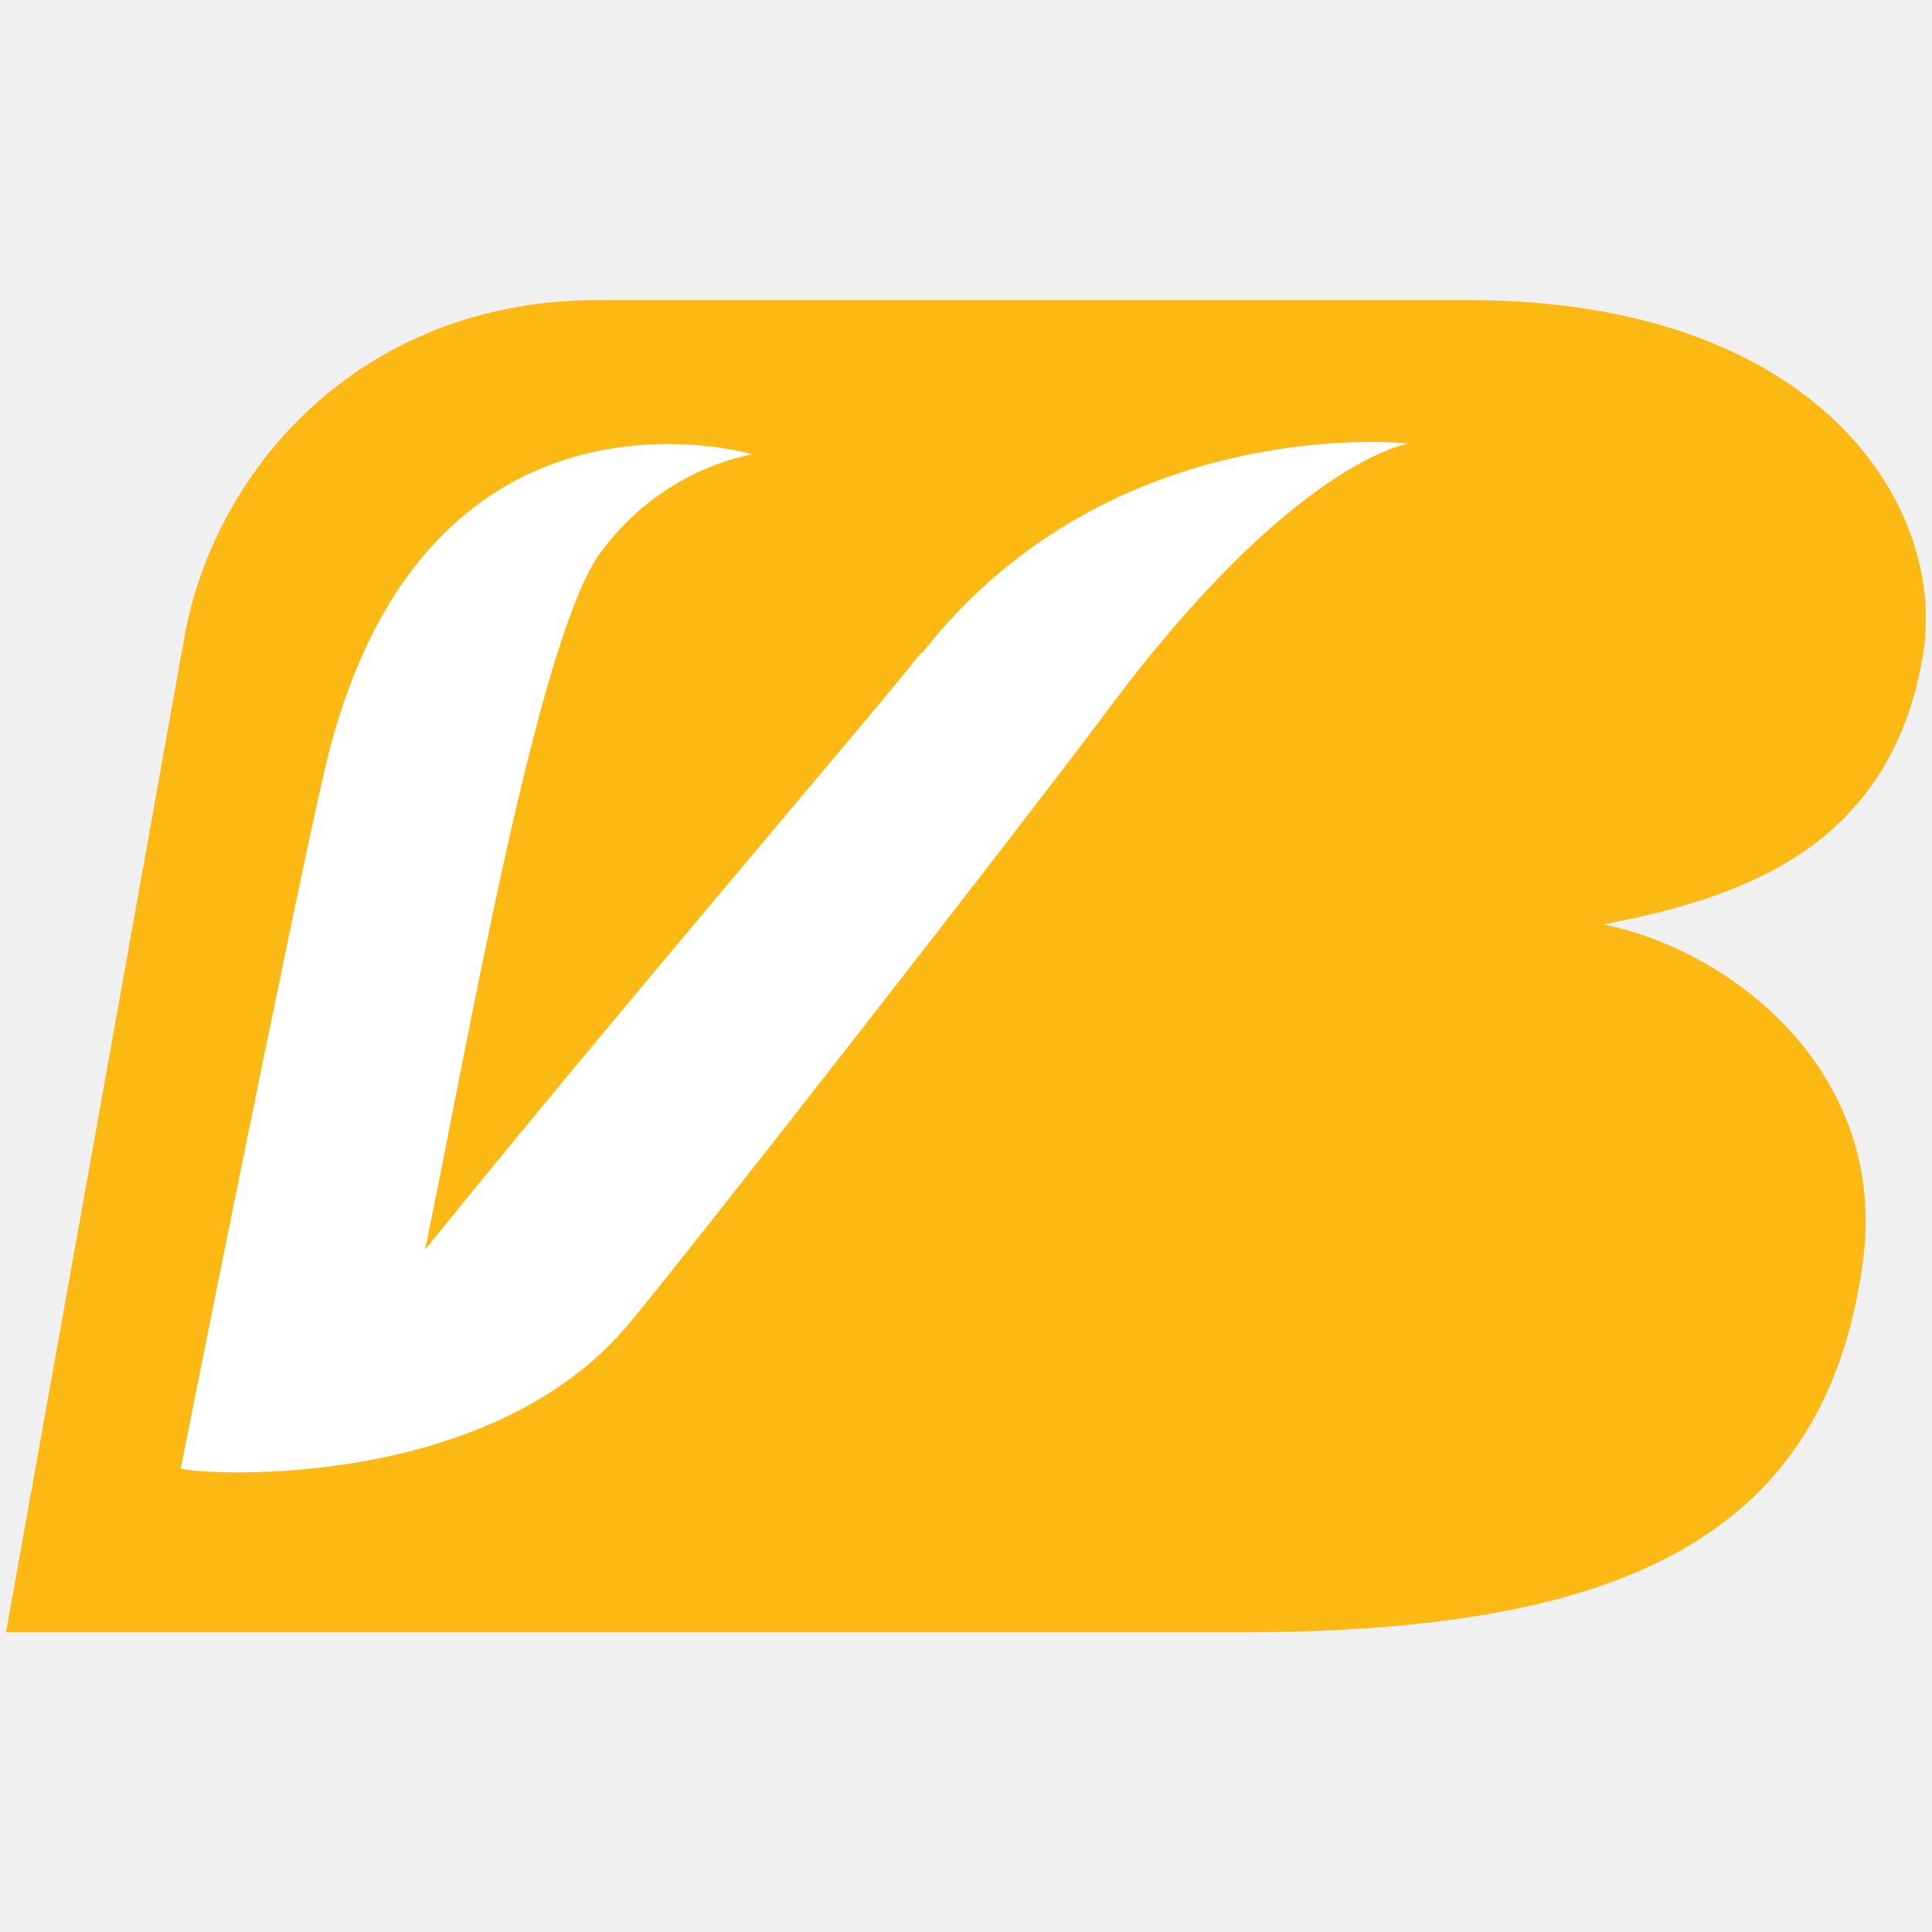
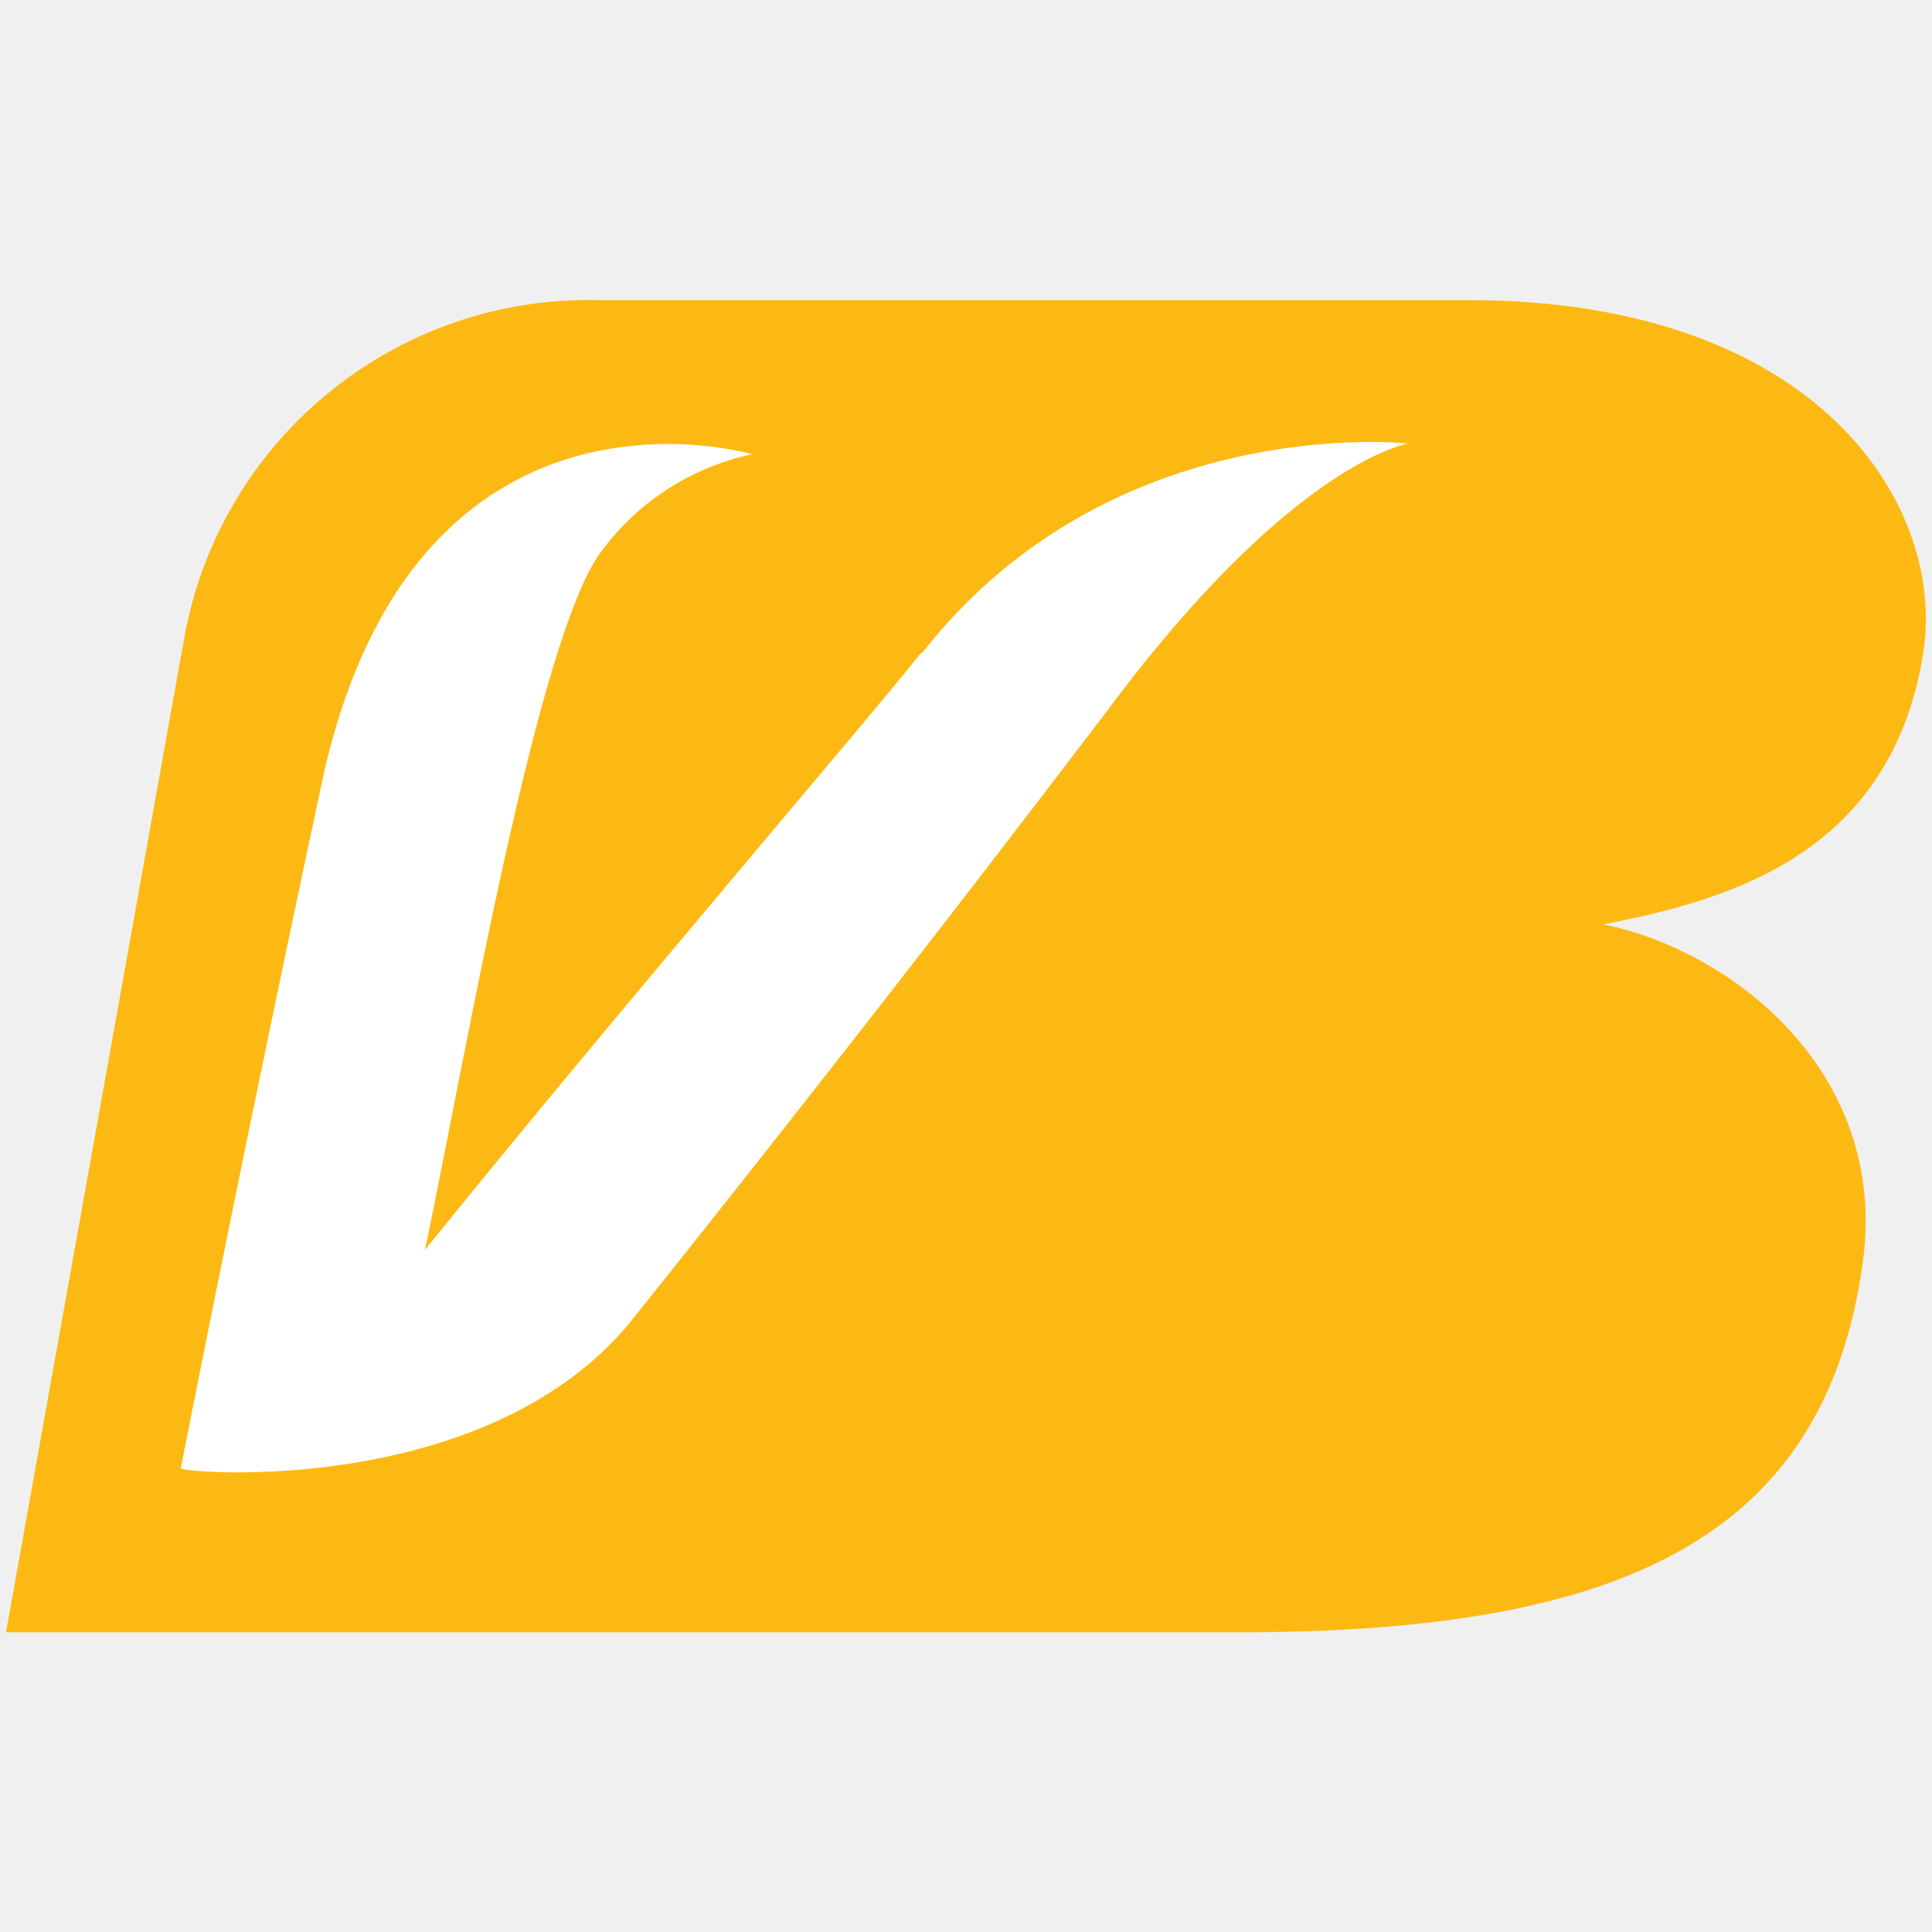
- <svg xmlns="http://www.w3.org/2000/svg" id="a" viewBox="0 0 45 45">
-   <path d="M4.25,15.09L.14,38.02c3.61,0,27.42,0,27.37,0h1.55c8.52-.04,13.44-2.08,14.33-8.63.6-4.42-3.06-7.26-6.05-7.86,3.02-.58,6.69-1.67,7.45-6.28.57-3.45-2.43-8.26-10.59-8.26H13.91c-5.56,0-9.05,4.04-9.66,8.12" fill="#fdb913" stroke-width="0" />
-   <path d="M21.45,15.21c-1.04,1.33-7.12,8.41-11.55,13.9.95-4.54,2.61-14.26,4.1-16.26.87-1.17,2.12-1.98,3.52-2.27,0,0-7.74-2.3-9.97,7.4-.82,3.57-3.34,16.21-3.34,16.22.05.11,7.05.71,10.45-3.38,1.52-1.83,9.04-11.47,11.11-14.24,4.35-5.86,7.04-6.25,7.04-6.25,0,0-6.92-.78-11.34,4.89" fill="#fff" stroke-width="0" />
+ <svg xmlns="http://www.w3.org/2000/svg" viewBox="0 0 45 45">
+   <path d="M4.25 15.09.14 38.02h28.92c8.52-.04 13.44-2.08 14.33-8.63.6-4.42-3.06-7.26-6.05-7.86 3.02-.58 6.69-1.67 7.45-6.28.57-3.45-2.43-8.26-10.59-8.26H13.91a9.57 9.57 0 0 0-9.66 8.12" fill="#fdb913" />
+   <path d="M21.45 15.21c-1.04 1.33-7.12 8.41-11.55 13.9.95-4.54 2.61-14.26 4.1-16.26a5.89 5.89 0 0 1 3.52-2.27s-7.74-2.3-9.97 7.4A1044.3 1044.3 0 0 0 4.21 34.2c.05.11 7.05.71 10.45-3.38a750.57 750.57 0 0 0 11.11-14.24c4.35-5.86 7.04-6.25 7.04-6.25s-6.92-.78-11.34 4.89" fill="#fff" />
</svg>
